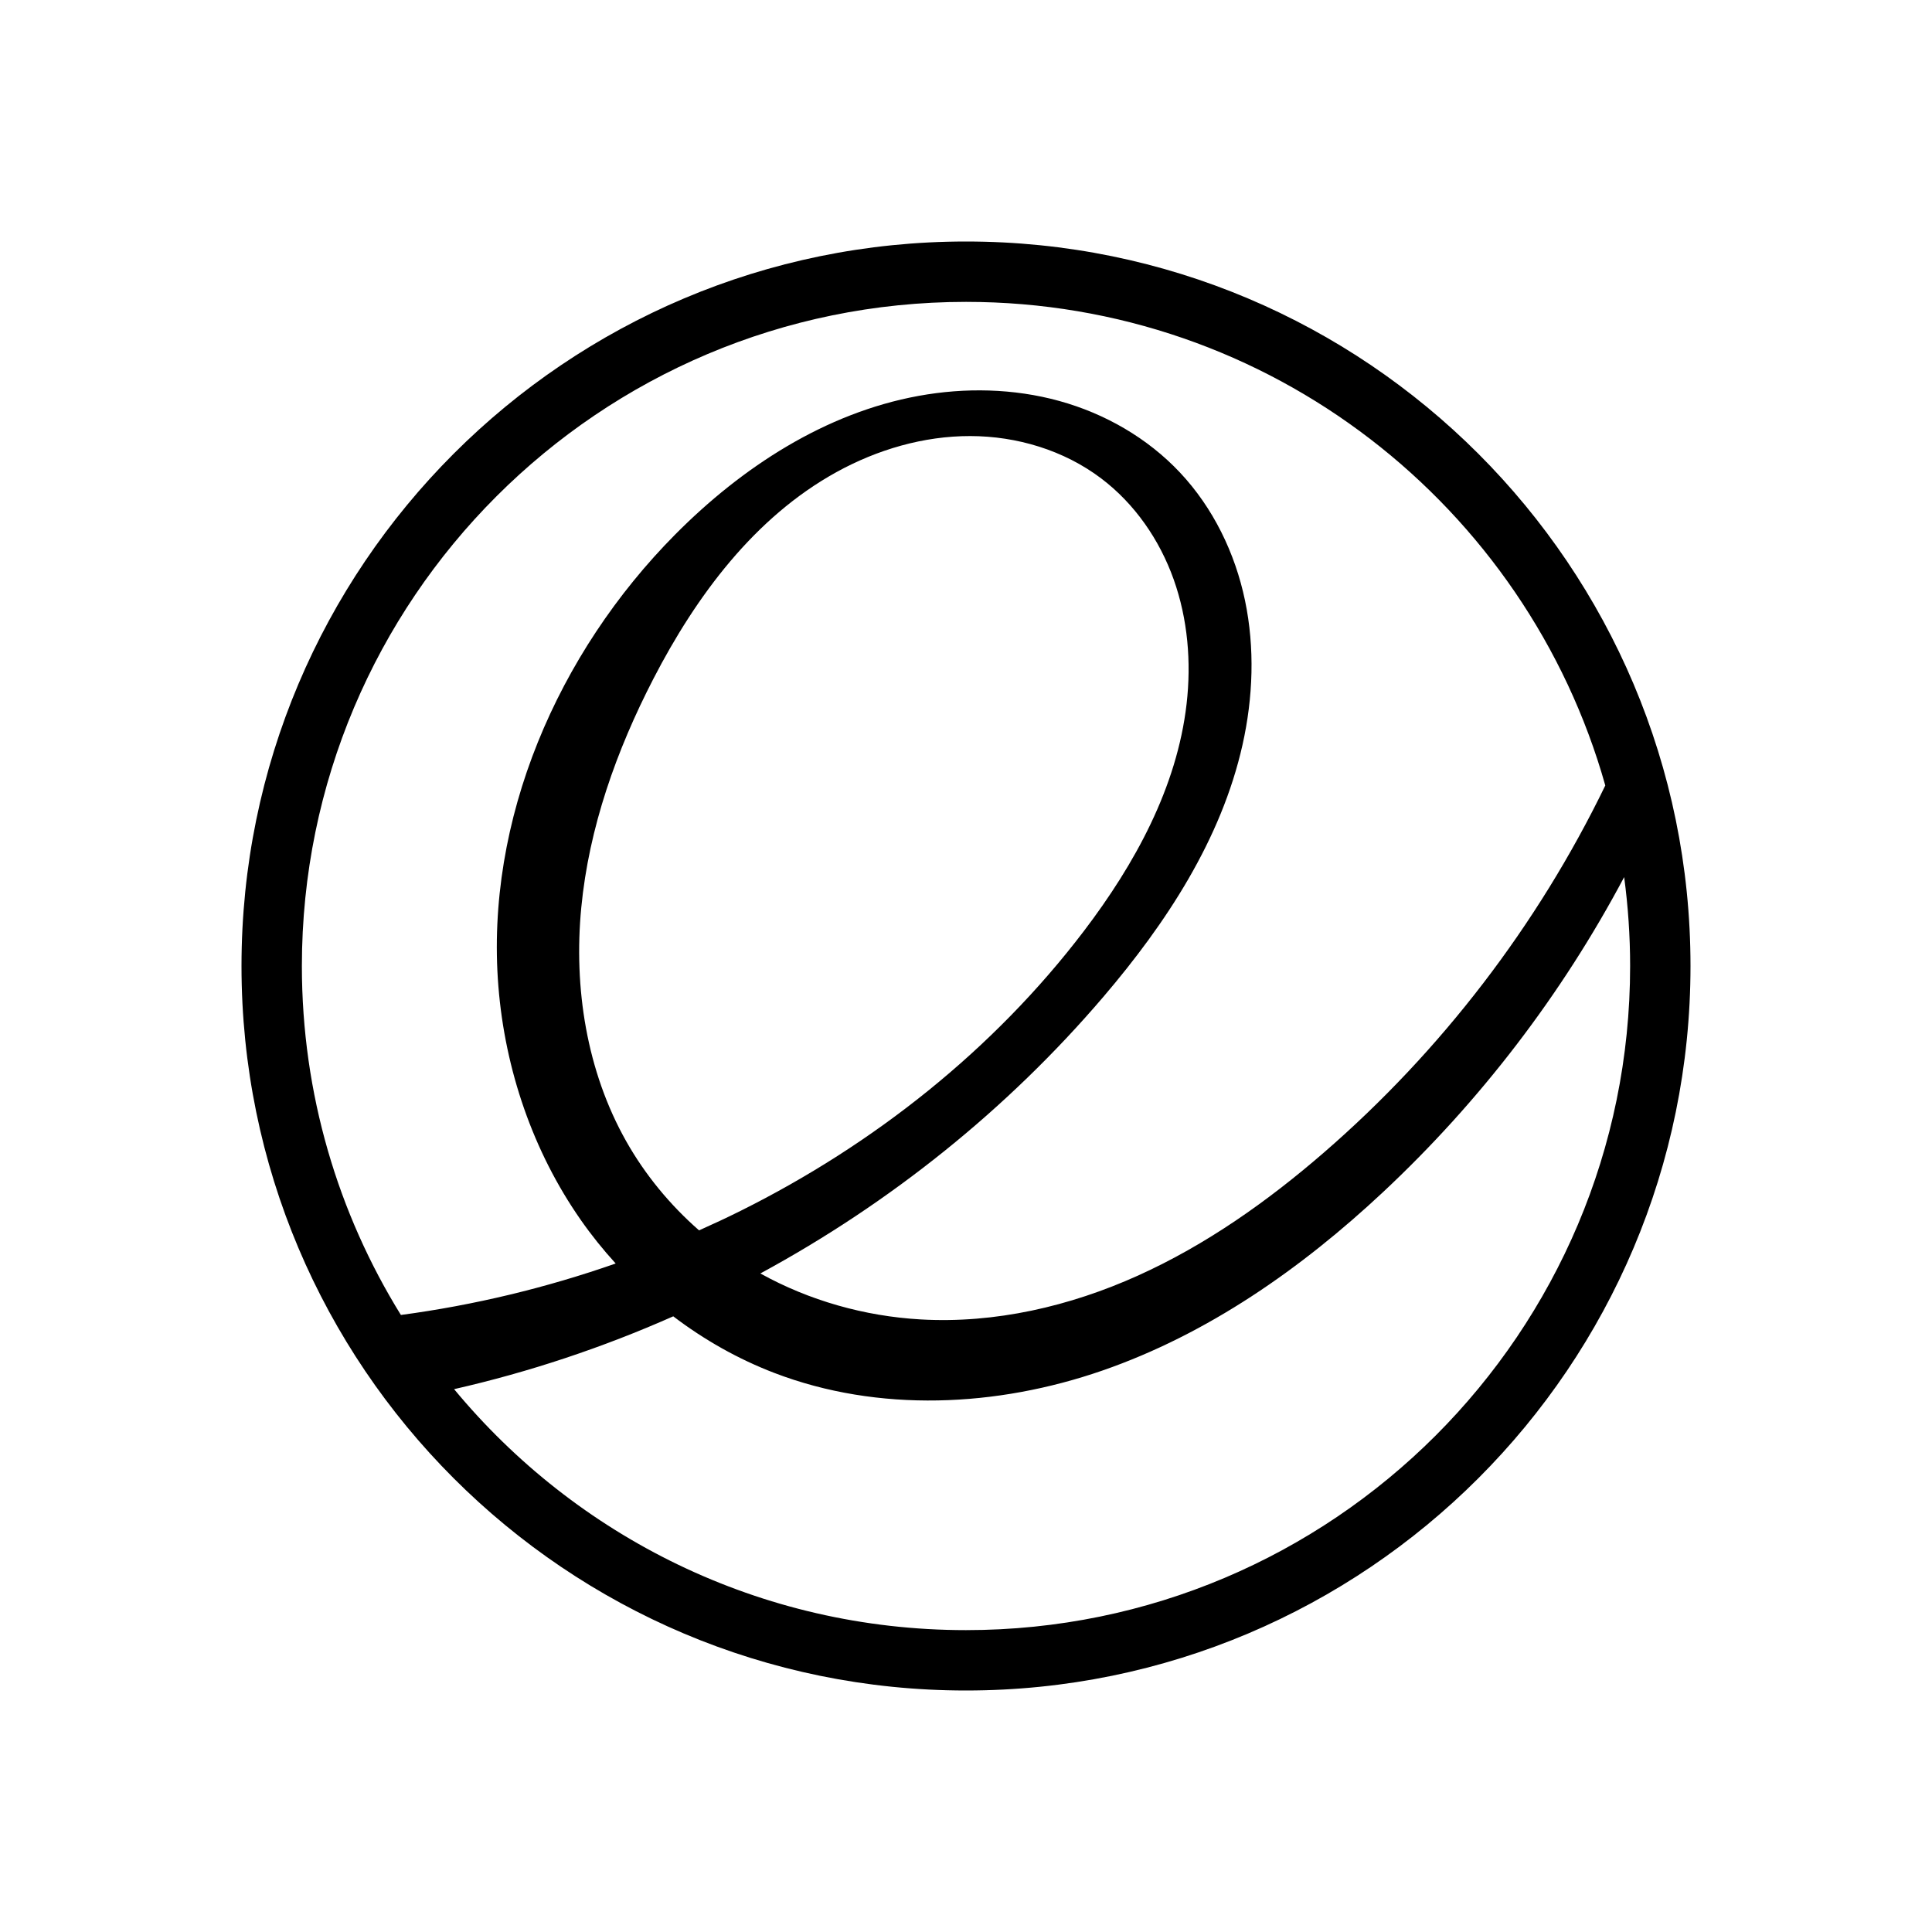
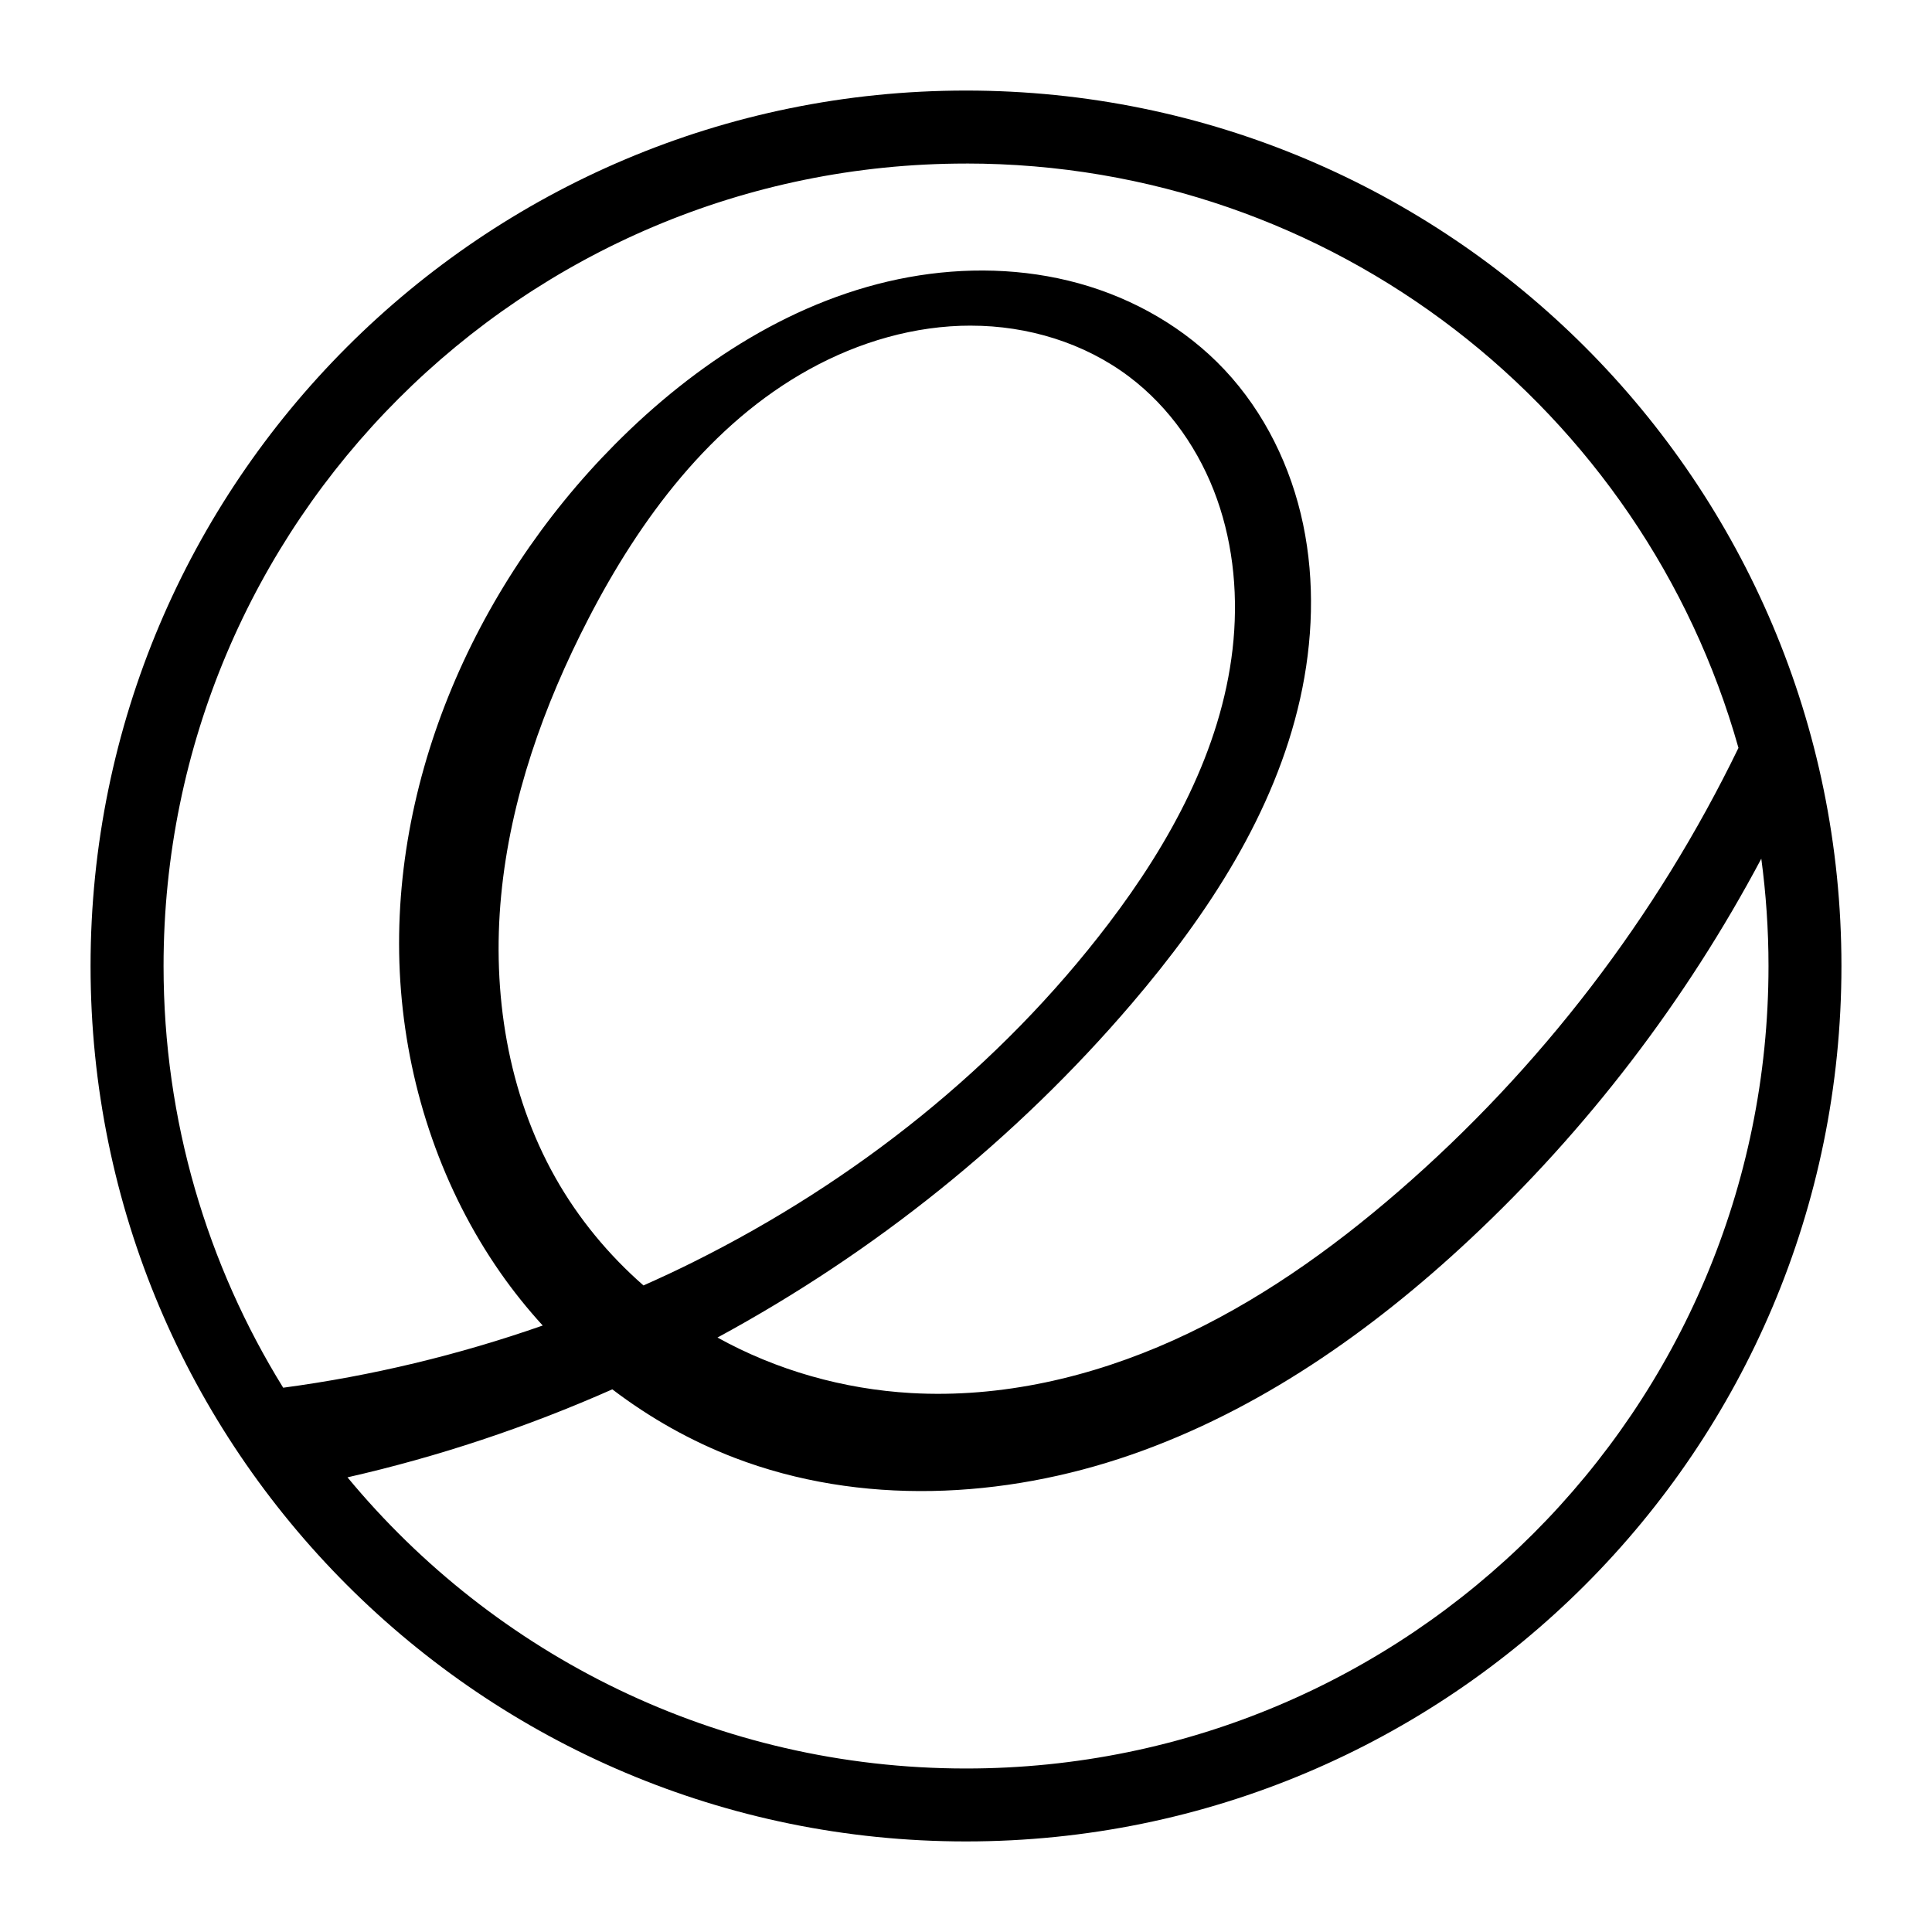
- <svg xmlns="http://www.w3.org/2000/svg" width="800" height="800" id="svg2" version="1.1">
+ <svg xmlns="http://www.w3.org/2000/svg" width="64" height="64" id="svg2" version="1.1">
  <defs id="defs4">
    </defs>
-   <g id="layer1" transform="translate(0,-252.3622)">
-     <path style="fill:#000000;fill-opacity:1;stroke:none;stroke-width:7.5;stroke-linejoin:round;stroke-miterlimit:4;stroke-opacity:1;stroke-dasharray:none;stroke-dashoffset:0" d="M 400 100 C 234.315 100 100 234.315 100 400 C 100 565.685 234.315 700 400 700 C 565.685 700 700 565.685 700 400 C 700 234.315 565.685 100 400 100 z M 400 125 C 525.967 125 632.154 209.699 664.719 325.25 C 636.671 383.102 596.76 435.19 548.156 477.281 C 524.808 497.501 499.315 515.527 471.156 528.219 C 442.997 540.911 412.024 548.112 381.188 546.344 C 358.019 545.015 335.133 538.561 314.844 527.312 C 368.614 498.176 417.13 459.329 456.844 412.812 C 482.911 382.28 505.718 347.581 514.5 308.406 C 518.891 288.819 519.635 268.306 515.531 248.656 C 511.428 229.007 502.343 210.282 488.594 195.656 C 475.162 181.368 457.529 171.247 438.625 166.031 C 419.721 160.816 399.603 160.412 380.312 163.938 C 341.731 170.988 307.284 193.412 279.656 221.25 C 230.958 270.319 200.853 339.557 206.375 408.469 C 209.136 442.925 220.683 476.782 240.469 505.125 C 244.885 511.452 249.741 517.478 254.938 523.188 C 226.114 533.275 196.269 540.456 166 544.5 C 140.012 502.507 125 453.013 125 400 C 125 248.122 248.122 125 400 125 z M 401.75 180.562 C 421.081 180.589 440.544 186.441 455.969 198.094 C 469.866 208.592 480.163 223.528 486 239.938 C 491.837 256.347 493.335 274.166 491.344 291.469 C 487.361 326.074 469.903 357.809 448.812 385.531 C 411.468 434.617 361.831 473.905 306.625 501.406 C 300.974 504.221 295.234 506.897 289.469 509.469 C 277.456 498.957 267.161 486.489 259.312 472.594 C 242.914 443.559 237.506 409.069 240.688 375.875 C 243.869 342.681 255.26 310.69 270.562 281.062 C 288.305 246.711 312.489 214.173 346.344 195.5 C 363.271 186.164 382.419 180.536 401.75 180.562 z M 672.531 363.188 C 674.142 375.23 675 387.517 675 400 C 675 551.878 551.878 675 400 675 C 314.704 675 238.472 636.17 188.031 575.219 C 219.165 568.148 249.594 557.991 278.781 545.062 C 291.545 554.783 305.641 562.755 320.625 568.5 C 363.776 585.043 412.767 582.649 456.438 567.531 C 500.108 552.413 538.834 525.278 572.594 493.719 C 612.81 456.124 646.718 411.812 672.531 363.188 z " transform="translate(0,252.3622)" id="path2993" />
+   <g id="layer1" transform="translate(0,-988.3622)">
+     <path style="fill:#000000;fill-opacity:1;stroke:none;stroke-width:0.725;stroke-linejoin:round;stroke-miterlimit:4;stroke-dasharray:none;stroke-dashoffset:0;stroke-opacity:1" d="M 32,991.362 C 15.984,991.362 3,1004.346 3,1020.362 c 0,16.016 12.984,29 29,29 16.016,0 29,-12.984 29,-29 0,-16.016 -12.984,-29 -29,-29 z m 0,2.417 c 12.177,0 22.442,8.188 25.589,19.358 -2.711,5.592 -6.569,10.628 -11.268,14.696 -2.257,1.955 -4.721,3.697 -7.443,4.924 -2.722,1.227 -5.716,1.923 -8.697,1.752 -2.24,-0.129 -4.452,-0.752 -6.413,-1.839 5.198,-2.817 9.888,-6.572 13.727,-11.068 2.52,-2.951 4.725,-6.306 5.573,-10.092 0.424,-1.894 0.496,-3.877 0.1,-5.776 -0.396,-1.899 -1.275,-3.709 -2.604,-5.123 -1.298,-1.381 -3.003,-2.359 -4.83,-2.863 -1.827,-0.504 -3.772,-0.543 -5.637,-0.203 -3.73,0.681 -7.059,2.849 -9.73,5.54 -4.707,4.743 -7.618,11.436 -7.084,18.098 0.267,3.331 1.383,6.604 3.296,9.343 0.427,0.612 0.896,1.194 1.399,1.746 -2.786,0.975 -5.671,1.669 -8.597,2.06 -2.512,-4.059 -3.963,-8.844 -3.963,-13.969 0,-14.681 11.902,-26.583 26.583,-26.583 z m 0.169,5.371 c 1.869,0 3.75,0.568 5.241,1.695 1.343,1.015 2.339,2.459 2.903,4.045 0.564,1.586 0.709,3.308 0.517,4.981 -0.385,3.345 -2.073,6.413 -4.111,9.093 -3.61,4.745 -8.408,8.543 -13.745,11.201 -0.546,0.274 -1.101,0.531 -1.658,0.779 -1.161,-1.016 -2.156,-2.221 -2.915,-3.565 -1.585,-2.807 -2.108,-6.14 -1.8,-9.35 0.307,-3.208 1.409,-6.301 2.888,-9.165 1.715,-3.321 4.053,-6.466 7.326,-8.271 1.636,-0.903 3.487,-1.447 5.356,-1.444 z m 26.176,17.654 c 0.156,1.164 0.239,2.352 0.239,3.559 0,14.681 -11.902,26.583 -26.583,26.583 -8.245,0 -15.614,-3.753 -20.49,-9.645 3.01,-0.683 5.951,-1.665 8.773,-2.915 1.234,0.94 2.596,1.71 4.045,2.266 4.171,1.599 8.907,1.368 13.129,-0.095 4.221,-1.461 7.965,-4.084 11.228,-7.135 3.888,-3.634 7.165,-7.918 9.661,-12.618 z" id="path2993" />
  </g>
</svg>
